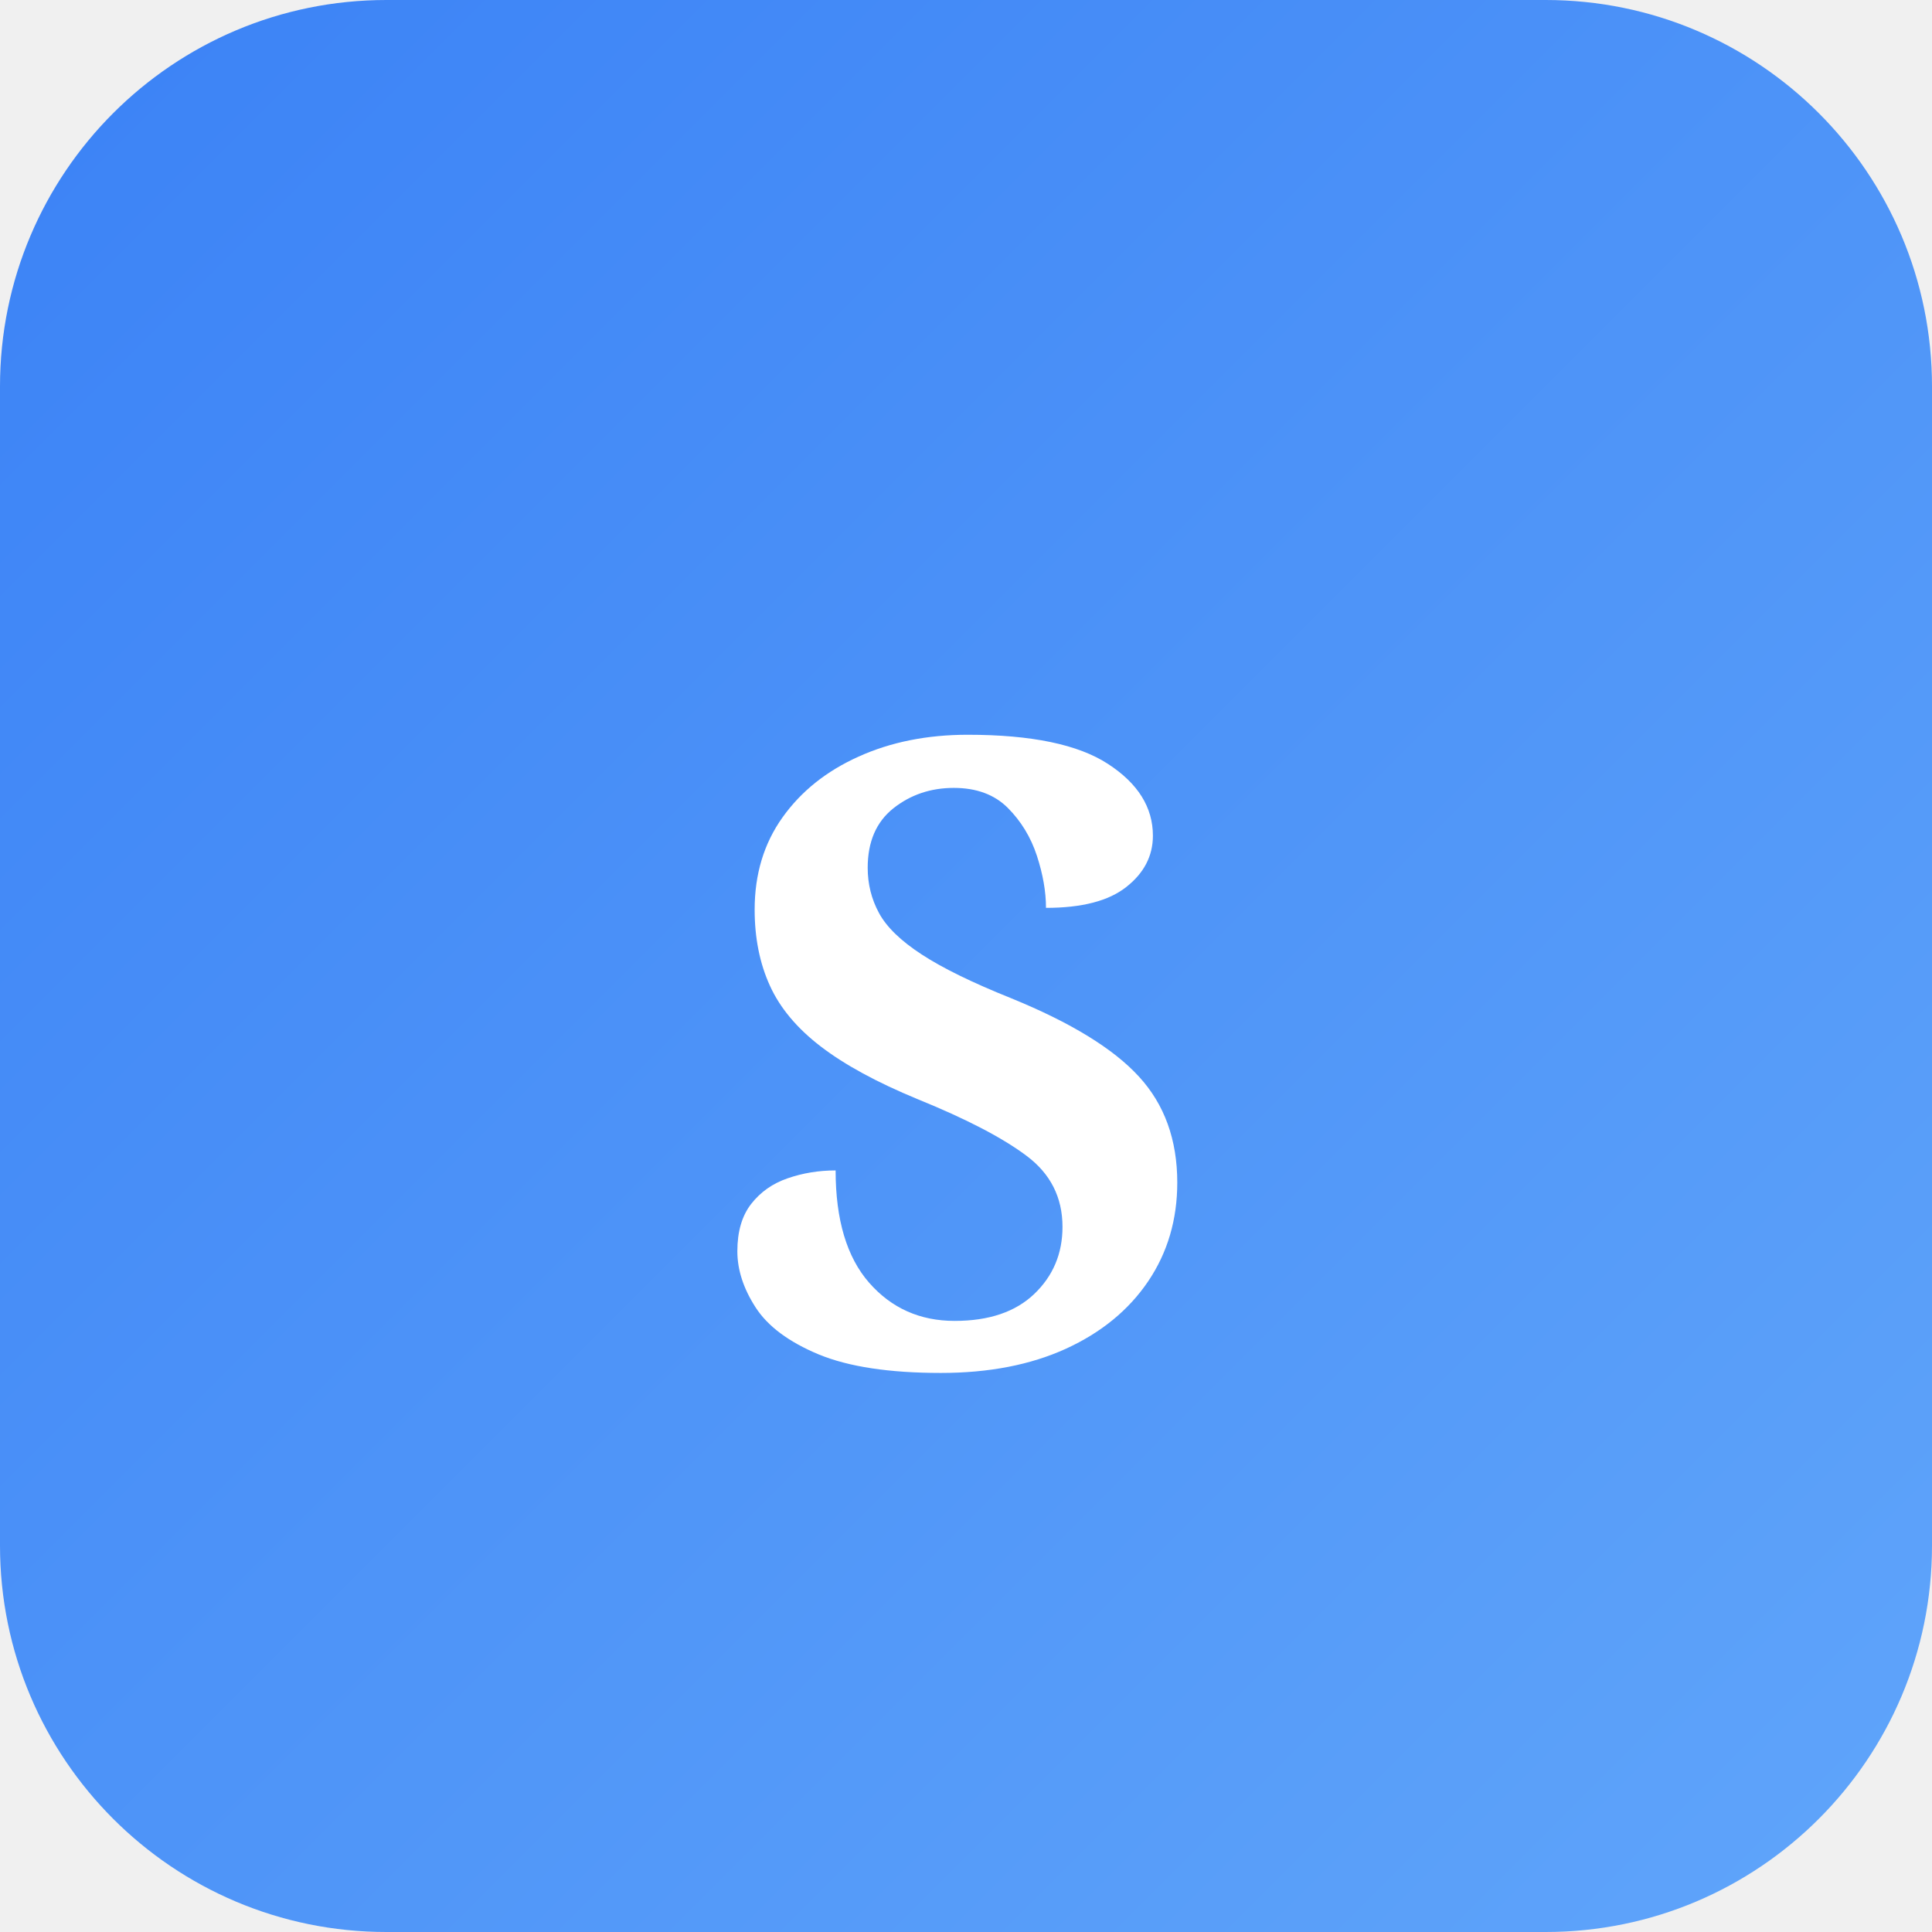
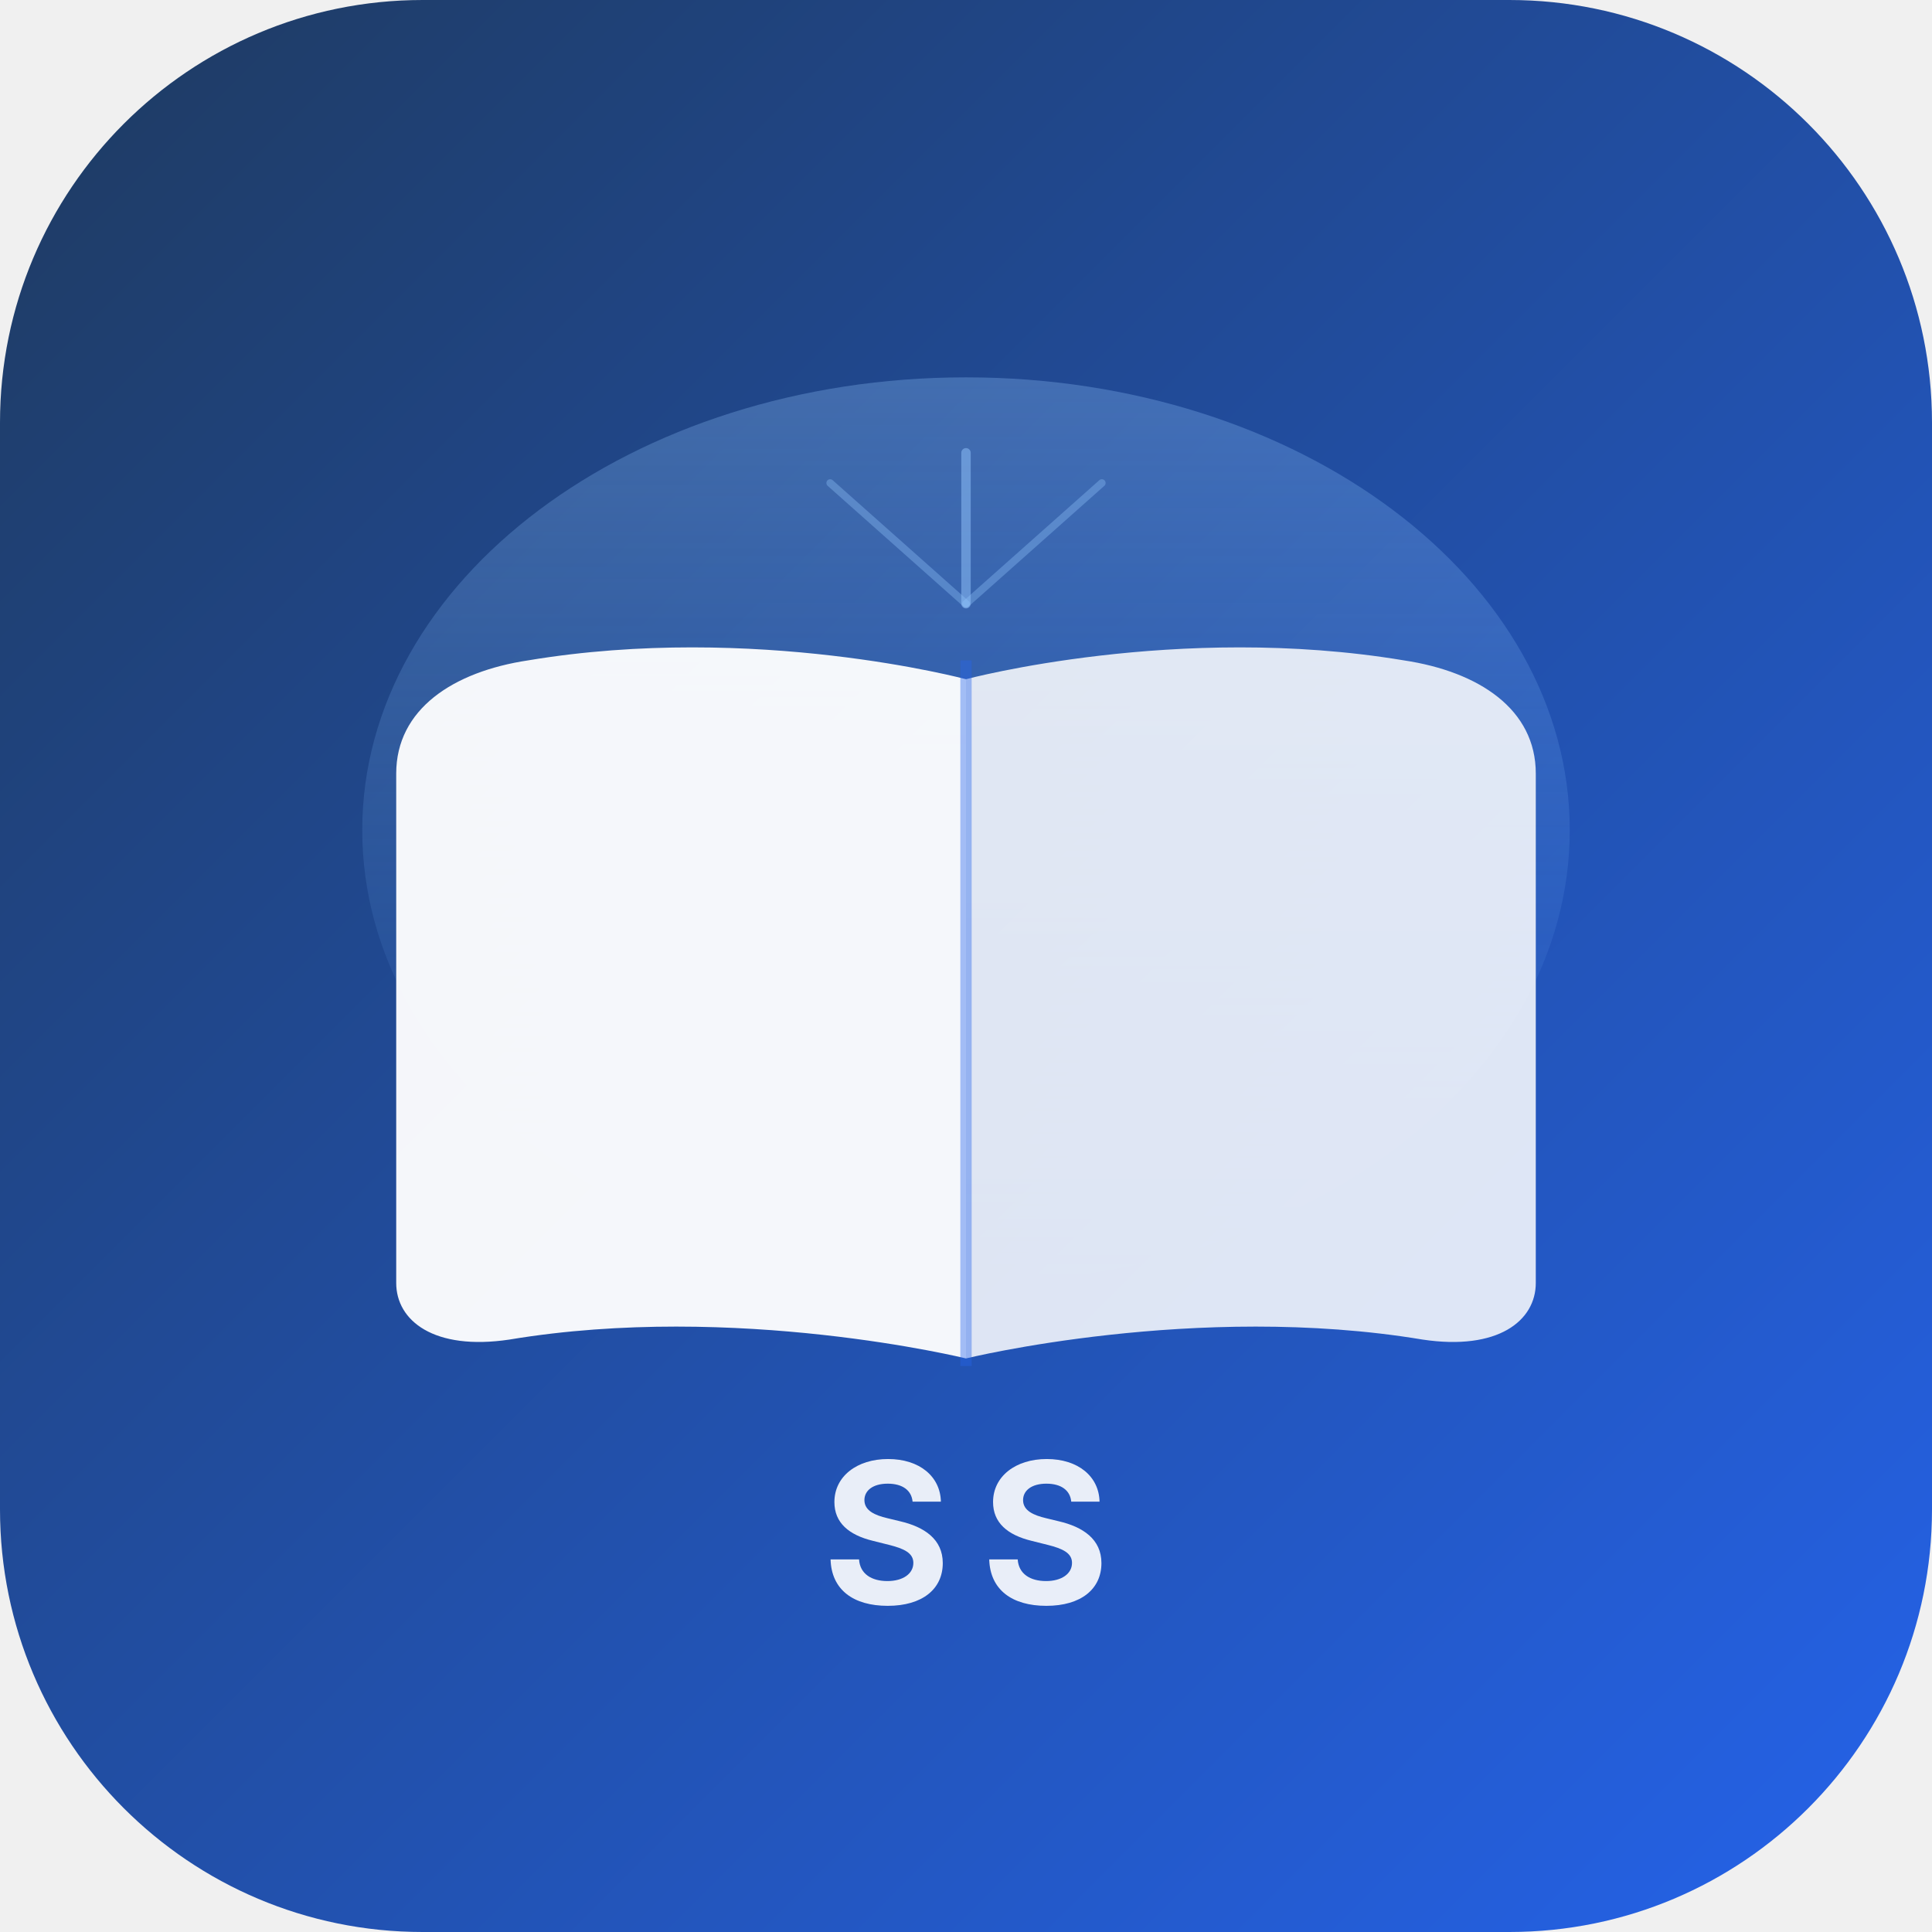
- <svg xmlns="http://www.w3.org/2000/svg" width="192" height="192" viewBox="0 0 192 192">
+ <svg xmlns="http://www.w3.org/2000/svg" width="192" height="192" viewBox="0 0 512 512">
  <defs>
    <linearGradient id="bg" x1="0%" y1="0%" x2="100%" y2="100%">
-       <stop offset="0%" style="stop-color:#3b82f6" />
-       <stop offset="100%" style="stop-color:#60a5fa" />
+       <stop offset="0%" style="stop-color:#1e3a5f" />
+       <stop offset="100%" style="stop-color:#2563eb" />
+     </linearGradient>
+     <linearGradient id="glow" x1="50%" y1="0%" x2="50%" y2="100%">
+       <stop offset="0%" style="stop-color:#93c5fd;stop-opacity:0.3" />
+       <stop offset="100%" style="stop-color:#60a5fa;stop-opacity:0" />
    </linearGradient>
  </defs>
-   <rect width="192" height="192" rx="38.4" fill="url(#bg)" />
-   <text x="50%" y="55%" dominant-baseline="middle" text-anchor="middle" fill="white" font-family="Georgia, serif" font-size="86.4" font-weight="bold">S</text>
+   <rect width="512" height="512" rx="112" fill="url(#bg)" />
+   <ellipse cx="256" cy="220" rx="160" ry="120" fill="url(#glow)" />
+   <path d="M256 180 C256 180 200 165 140 175 C120 178 105 188 105 205 L105 340 C105 350 115 358 135 355 C195 345 256 360 256 360 Z" fill="white" opacity="0.95" />
+   <path d="M256 180 C256 180 312 165 372 175 C392 178 407 188 407 205 L407 340 C407 350 397 358 377 355 C317 345 256 360 256 360 Z" fill="white" opacity="0.85" />
+   <line x1="256" y1="175" x2="256" y2="362" stroke="#2563eb" stroke-width="3" opacity="0.4" />
+   <line x1="256" y1="160" x2="256" y2="120" stroke="#93c5fd" stroke-width="2.5" opacity="0.5" stroke-linecap="round" />
+   <line x1="256" y1="160" x2="220" y2="128" stroke="#93c5fd" stroke-width="2" opacity="0.35" stroke-linecap="round" />
+   <line x1="256" y1="160" x2="292" y2="128" stroke="#93c5fd" stroke-width="2" opacity="0.35" stroke-linecap="round" />
+   <text x="256" y="425" text-anchor="middle" fill="white" font-family="system-ui, -apple-system, sans-serif" font-size="52" font-weight="700" letter-spacing="8" opacity="0.9">SS</text>
</svg>
